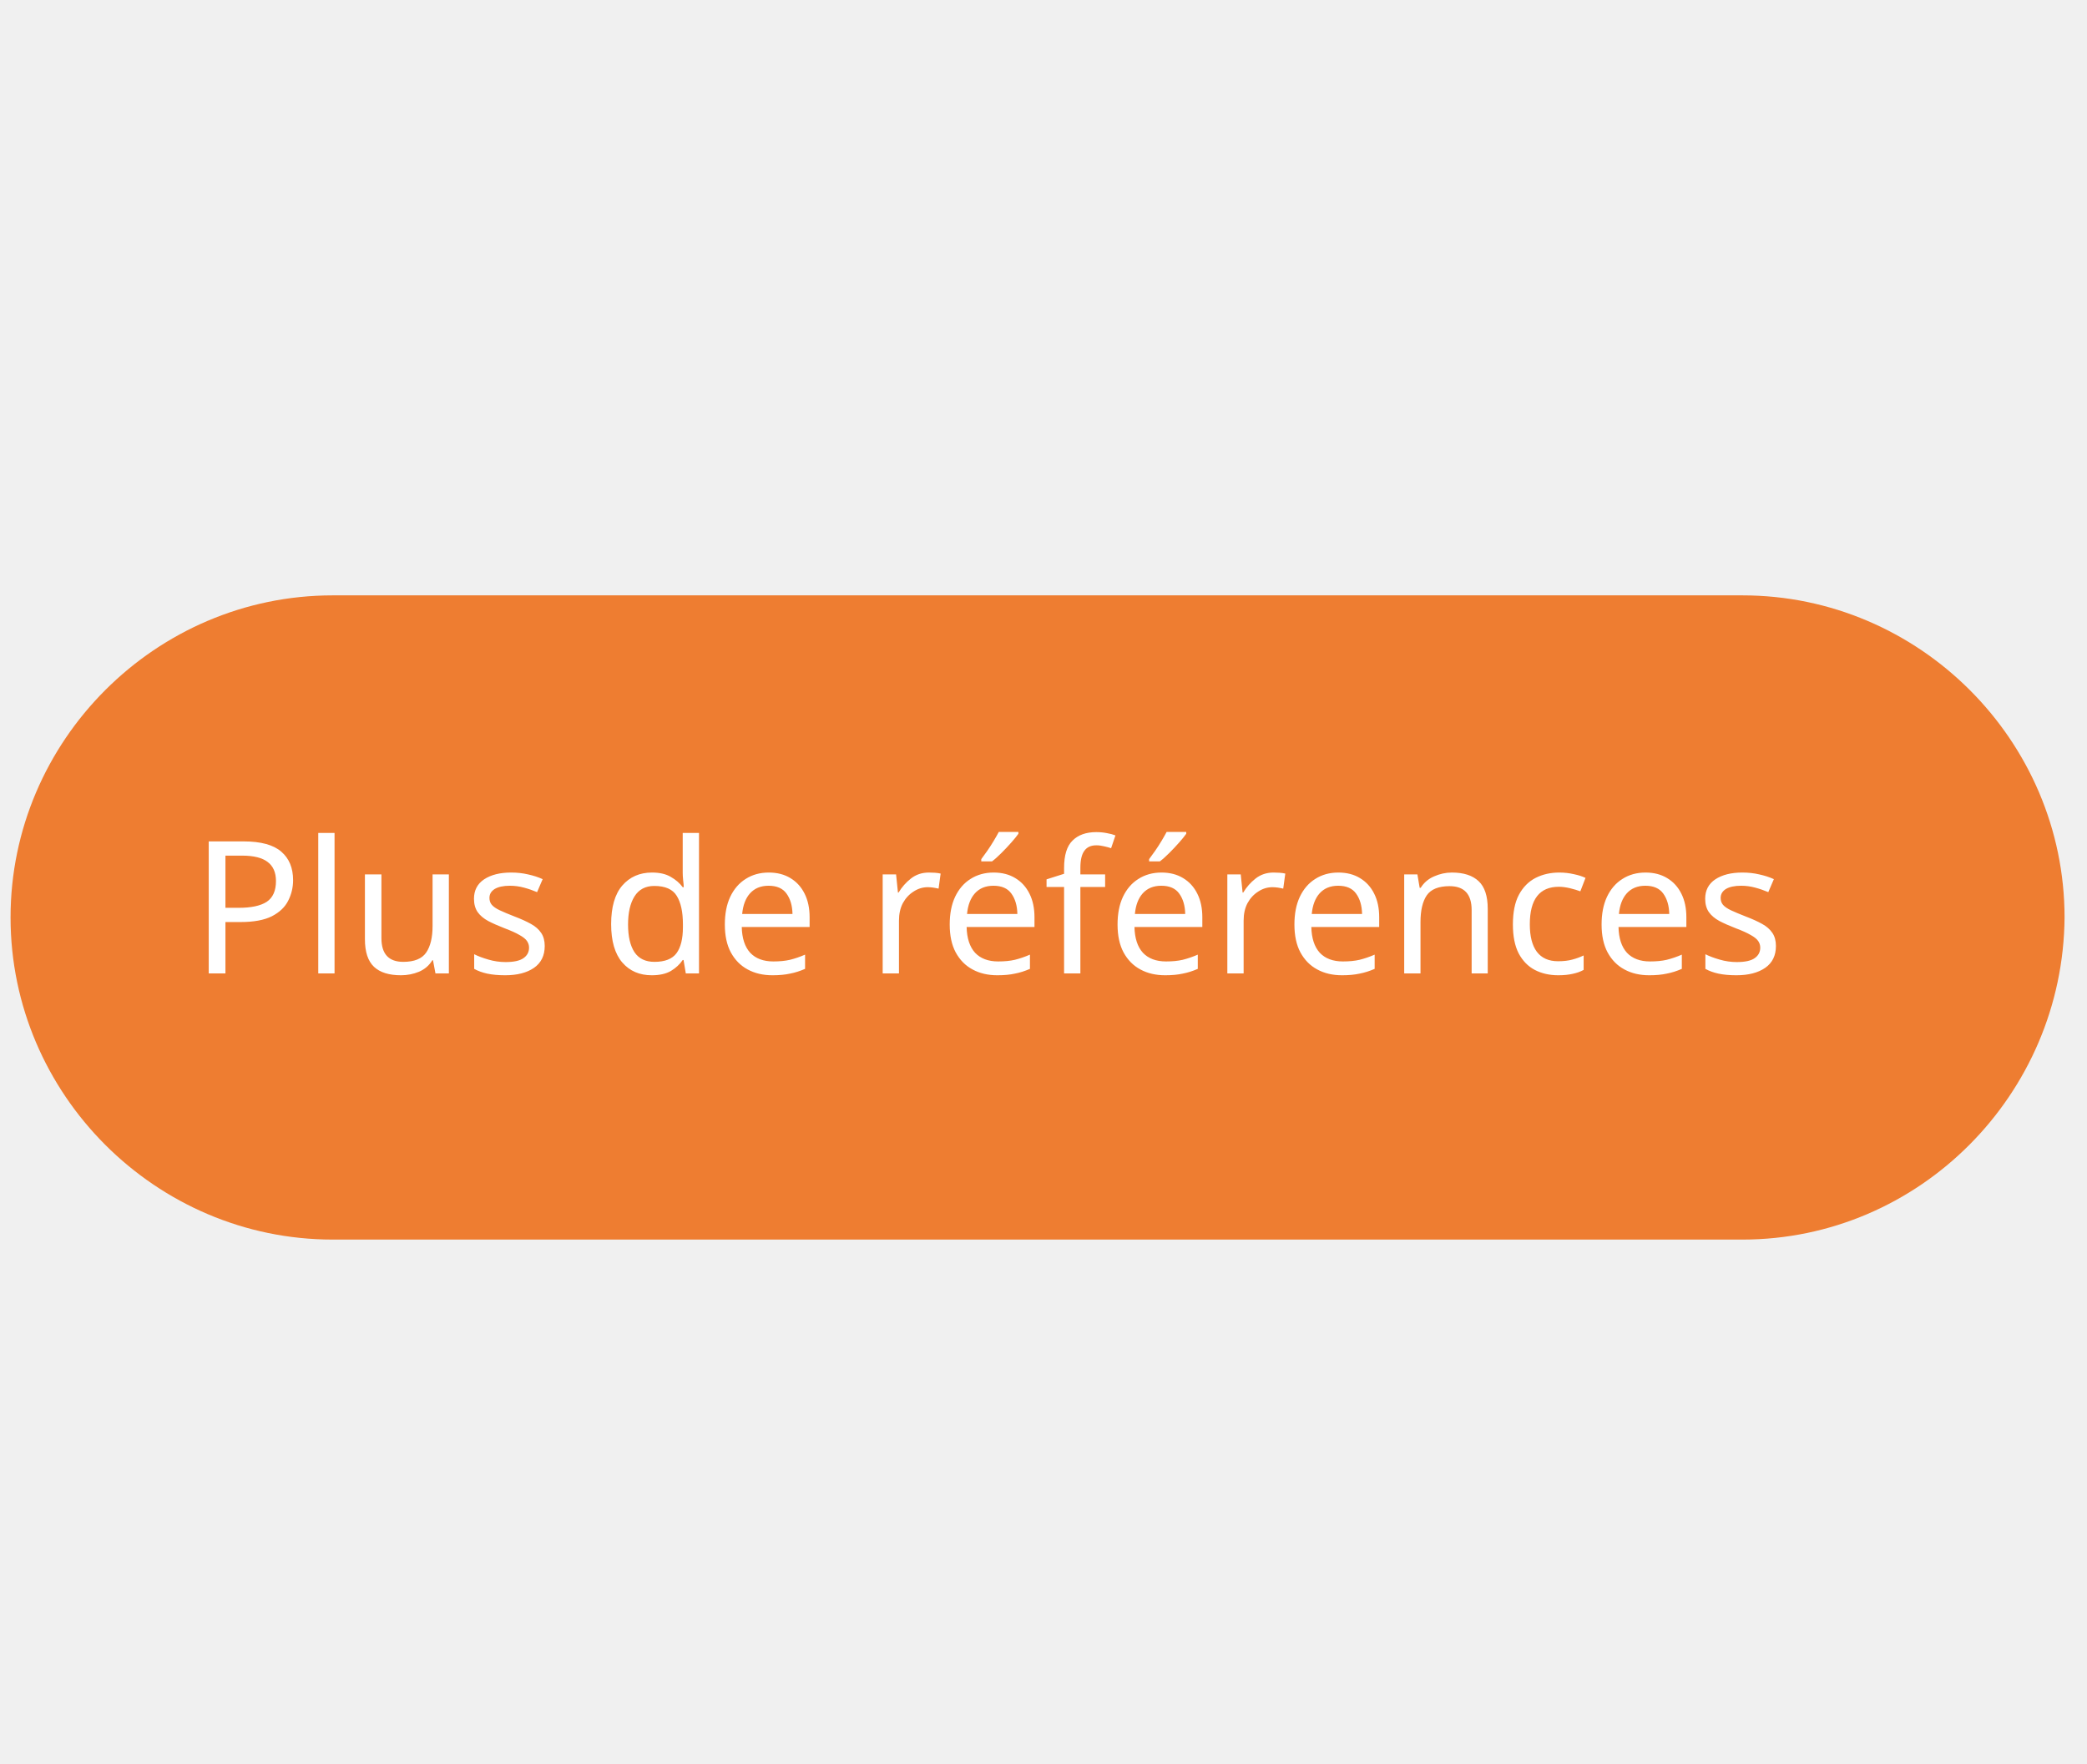
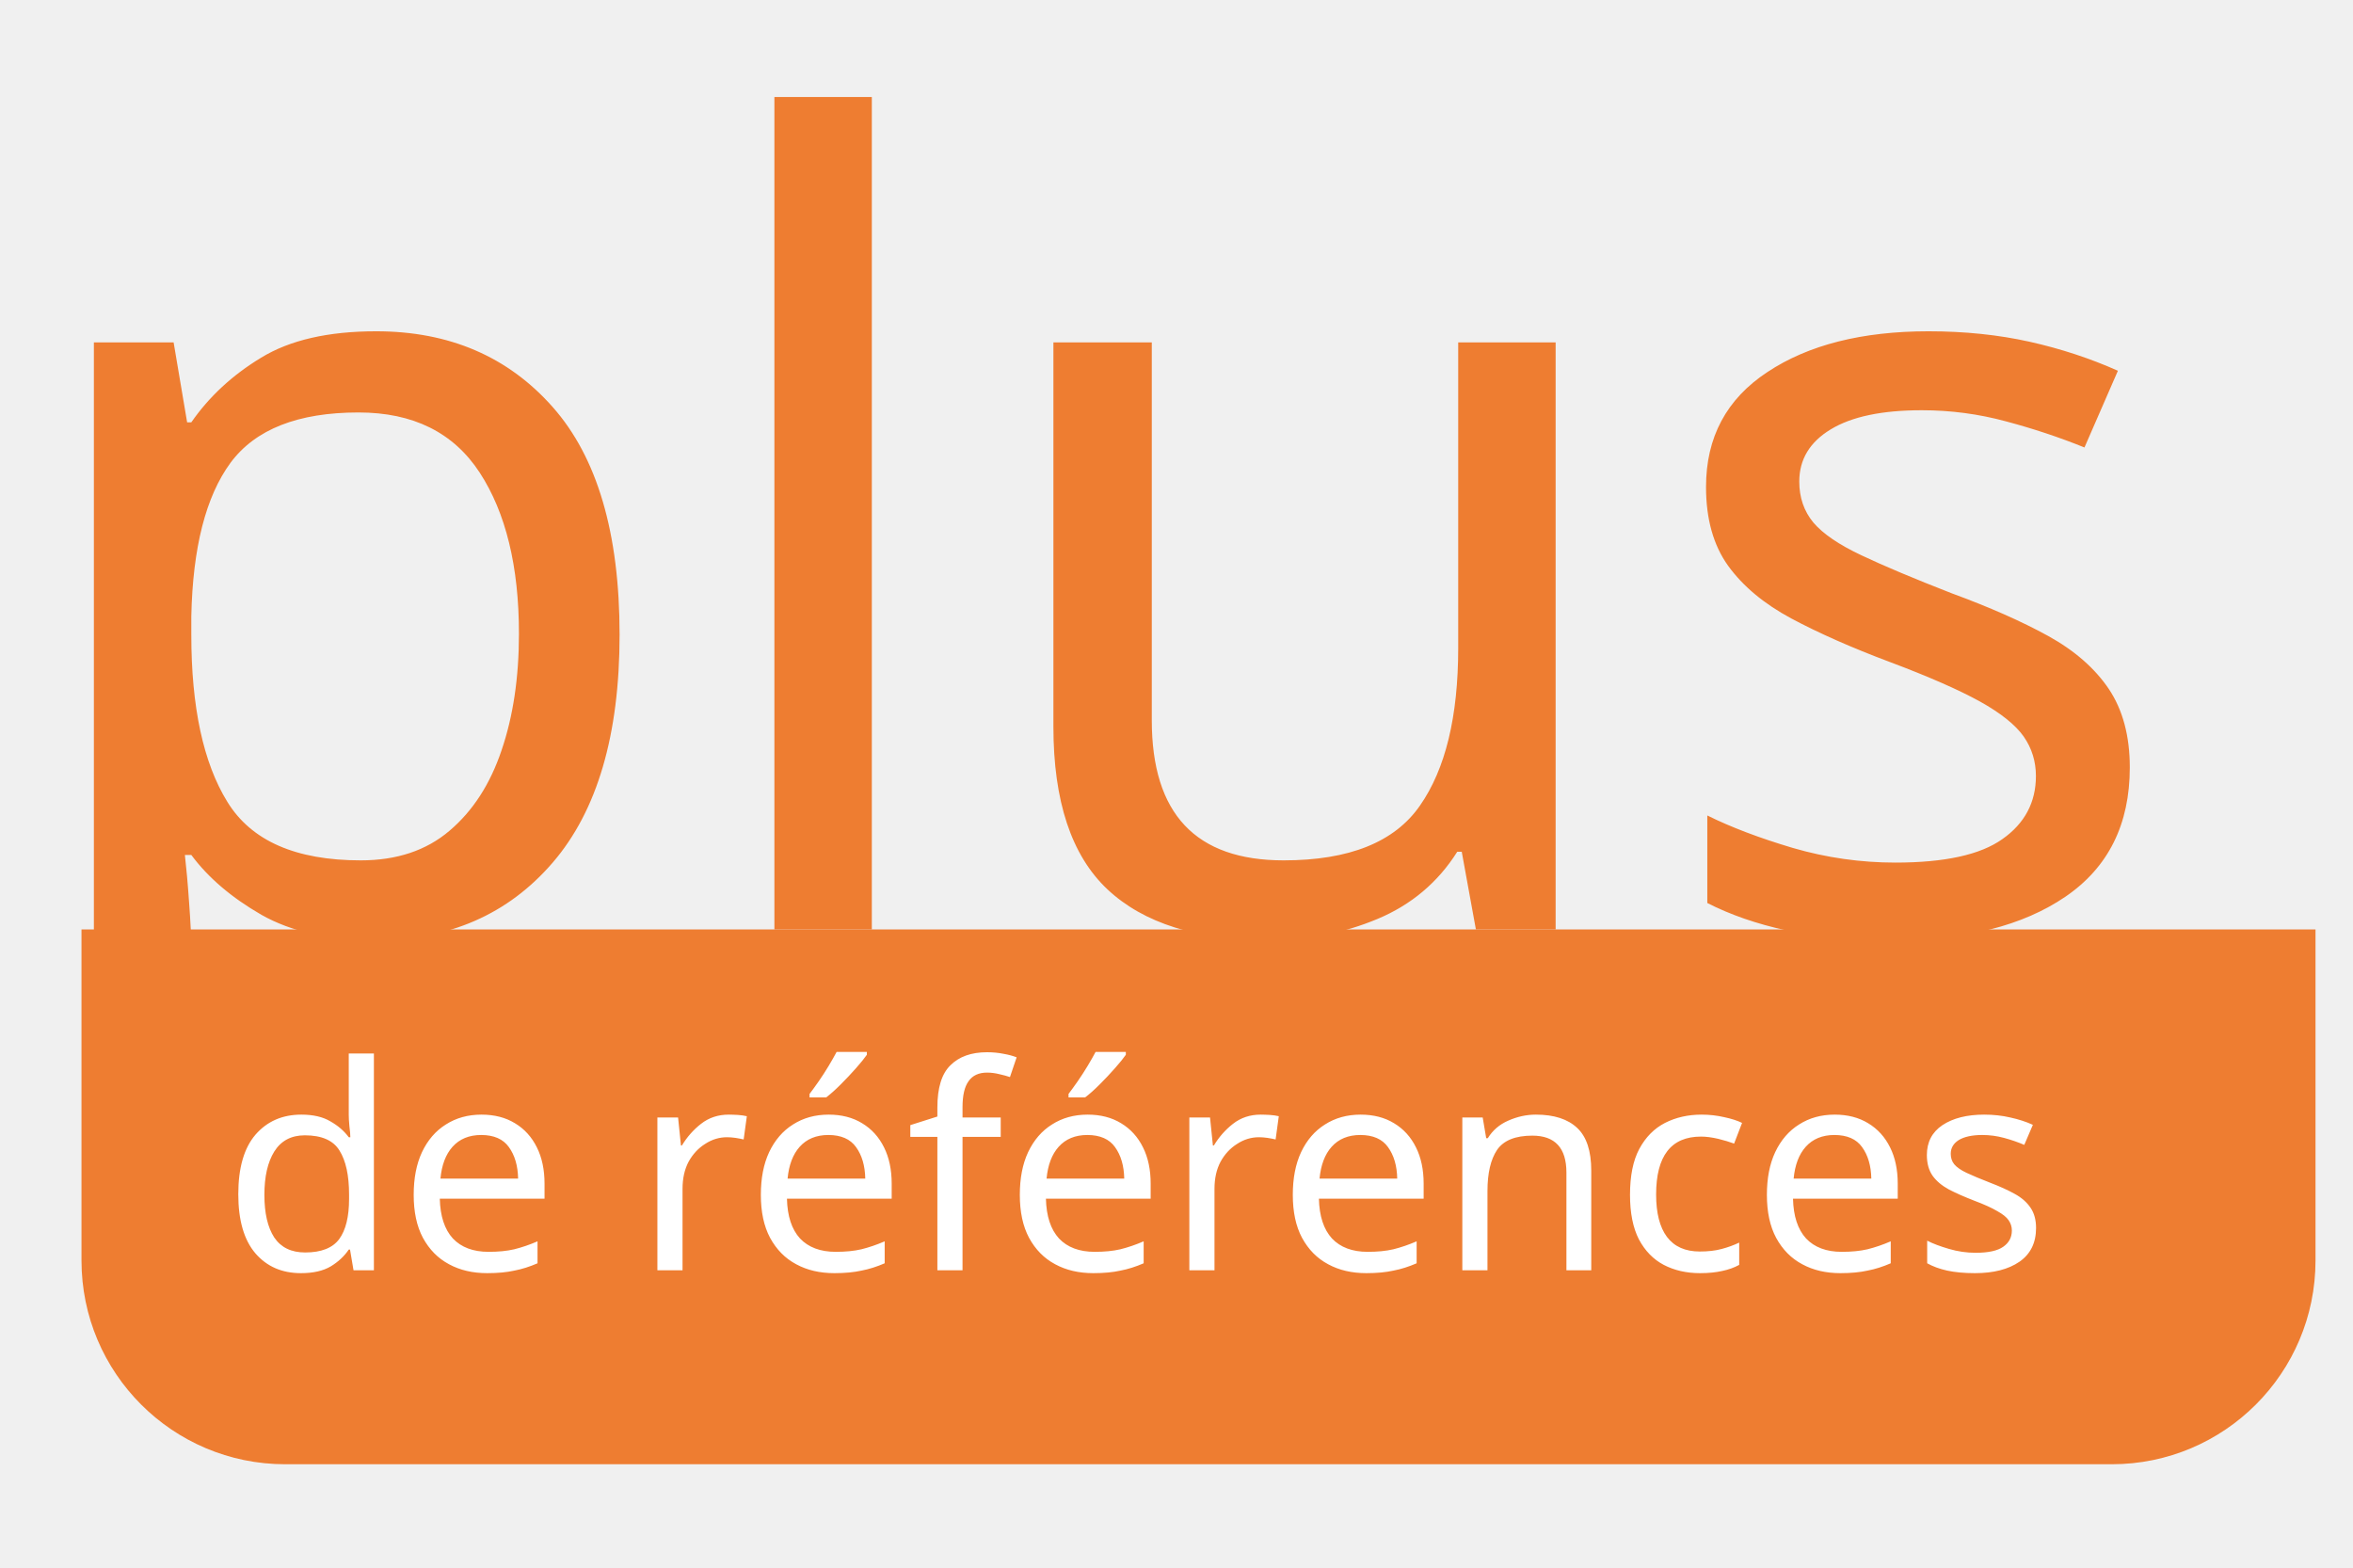
- <svg xmlns="http://www.w3.org/2000/svg" version="1.1" id="Calque_1" x="0px" y="0px" viewBox="0 0 158.1 133.6" style="enable-background:new 0 0 158.1 133.6;" xml:space="preserve">
-   <style type="text/css">
- 	.st0{fill:#EE7D31;}
- 	.st1{fill:#FFFFFF;}
- 	.st2{font-family:'Poppins-Medium';}
- 	.st3{font-size:14px;}
- </style>
-   <g id="Calque_2_1_">
-     <g id="Calque_1-2">
-       <path class="st0" d="M132,93.9H25.2c-13.4,0-24.4-11-24.4-24.4v0c0-13.4,11-24.4,24.4-24.4H132c13.4,0,24.4,11,24.4,24.4v0    C156.3,82.9,145.4,93.9,132,93.9z" />
-       <text transform="matrix(1 0 0 1 14.453 73.7373)" class="st1 st2 st3">Plus de références</text>
+ <svg xmlns="http://www.w3.org/2000/svg" id="Calque_1" data-name="Calque 1" viewBox="0 0 115.49 76.92">
+   <defs>
+     <style>.cls-1{font-size:53.77px;}.cls-1,.cls-2{fill:#ee7d31;}.cls-1,.cls-3{font-family:Poppins-Medium, Poppins;font-weight:500;}.cls-3{font-size:14px;fill:#fff;}</style>
+   </defs>
+   <g id="Calque_2" data-name="Calque 2">
+     <g id="Calque_1-2" data-name="Calque 1-2">
+       <text class="cls-1" transform="translate(0 45.62) scale(1.01 1)">plus</text>
+       <path class="cls-2" d="M4,45.62H113.65a0,0,0,0,1,0,0V61.87a10,10,0,0,1-10,10H14a10,10,0,0,1-10-10V45.62A0,0,0,0,1,4,45.62Z" />
+       <text class="cls-3" transform="translate(10.93 62.35)">de références</text>
    </g>
  </g>
</svg>
